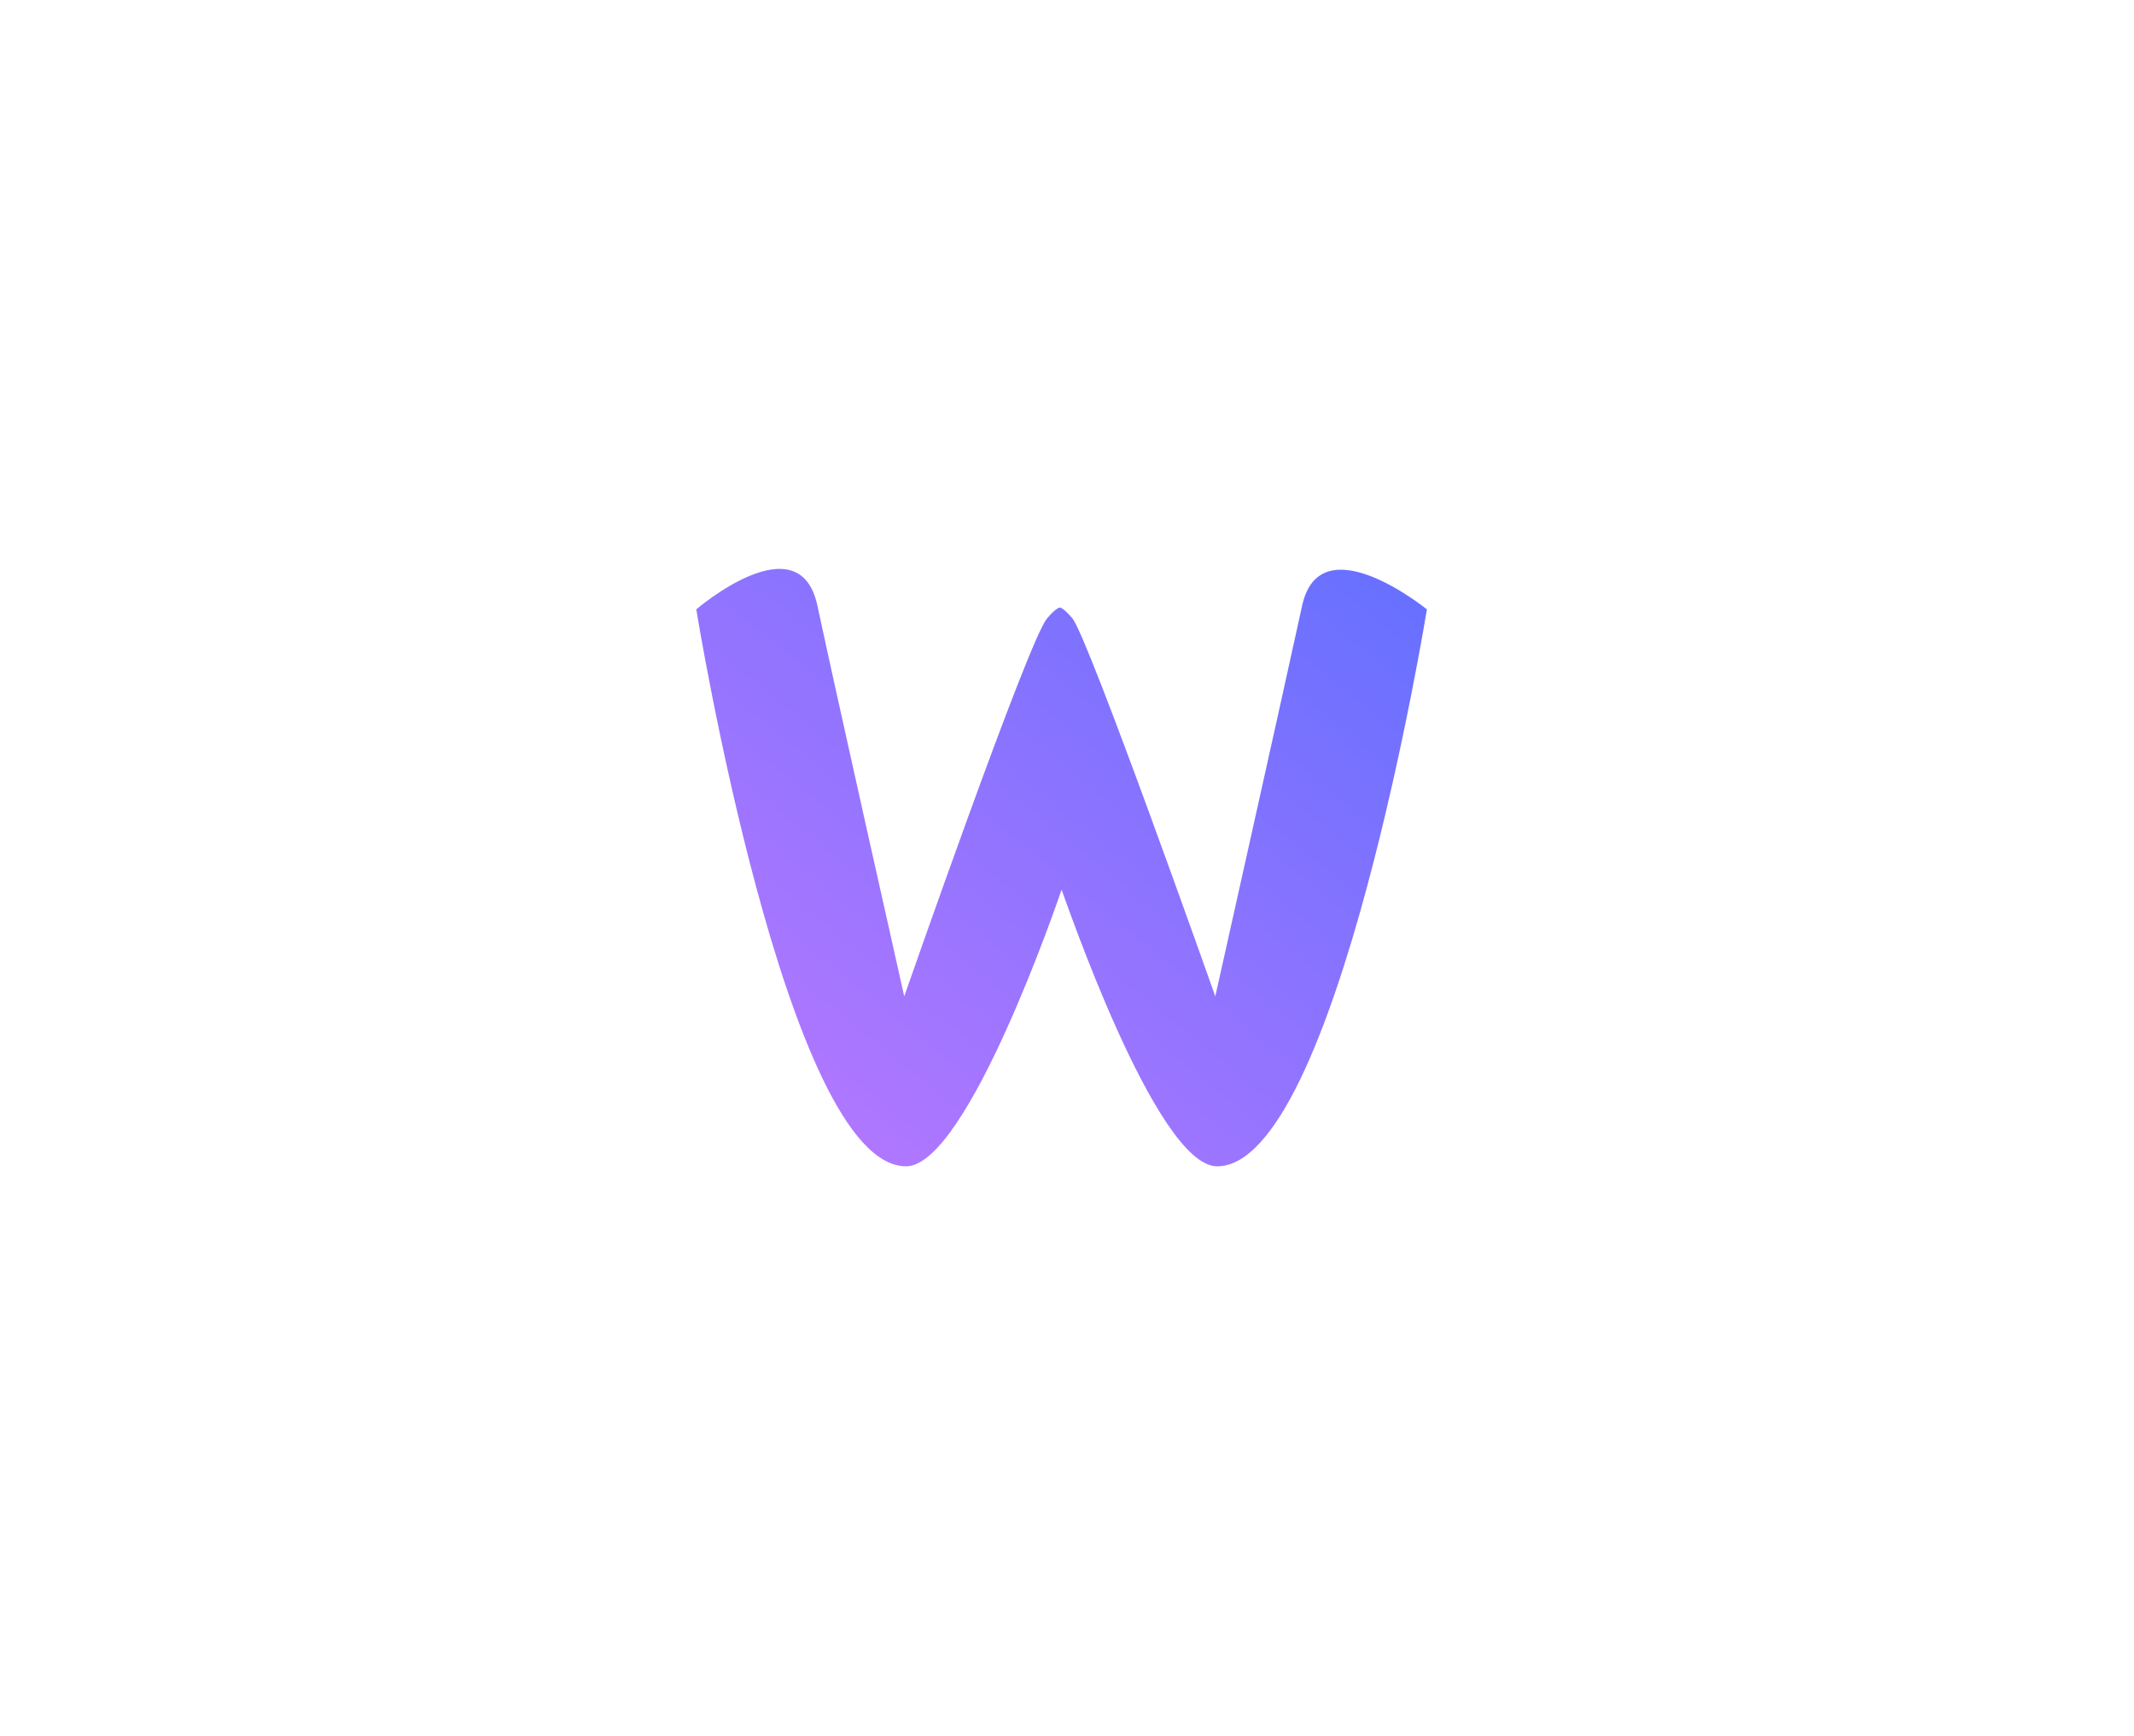
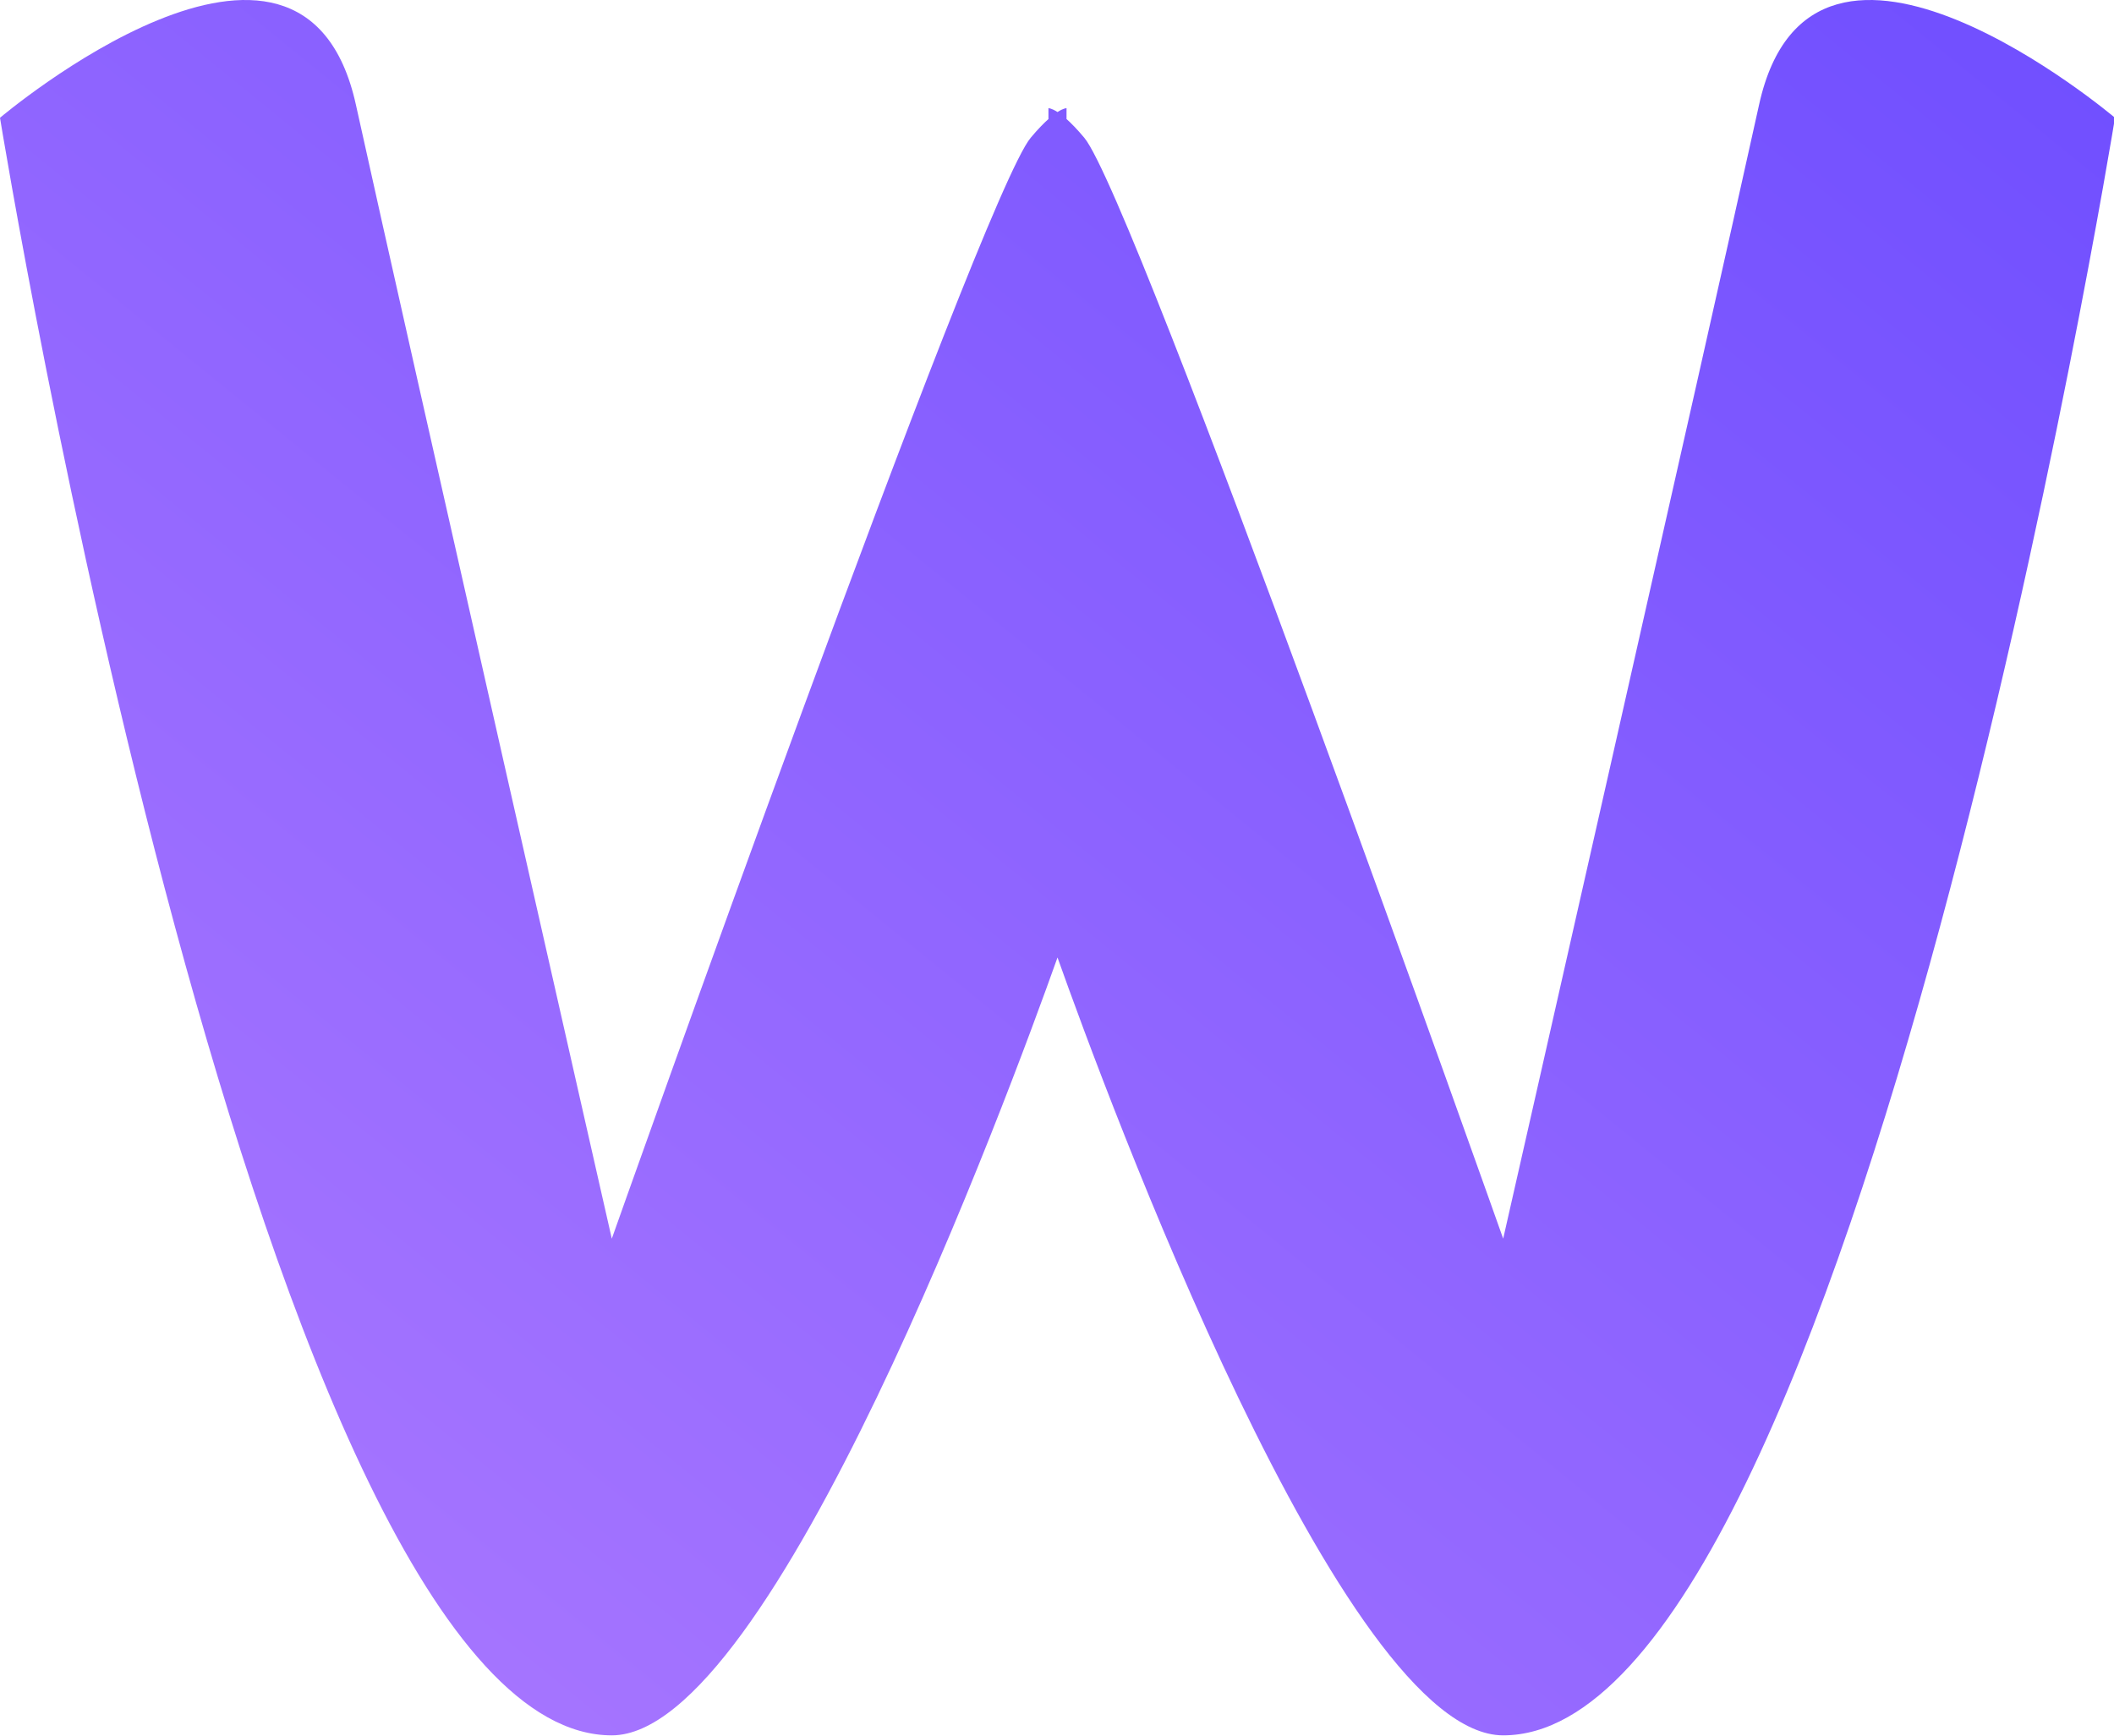
- <svg xmlns="http://www.w3.org/2000/svg" version="1.1" id="Layer_1" x="0px" y="0px" viewBox="0 0 118 96" style="enable-background:new 0 0 118 96;" xml:space="preserve">
-   <style type="text/css">
- 	.st0{fill:url(#Combined-Shape_1_);}
- </style>
-   <g id="Page-1">
-     <g id="Splash" transform="translate(-148, -292)">
-       <g id="Group-2" transform="translate(132, 292)">
-         <linearGradient id="Combined-Shape_1_" gradientUnits="userSpaceOnUse" x1="-1393.551" y1="731.668" x2="-1393.207" y2="732.012" gradientTransform="matrix(117.1513 0 0 -96 163308.734 70303)">
-           <stop offset="0" style="stop-color:#BD78FF" />
-           <stop offset="1" style="stop-color:#6670FF" />
-         </linearGradient>
-         <path id="Combined-Shape" class="st0" d="M74.6,33.6c0,0-0.2,0-0.7,0.6c-1,1.1-7.9,20.9-7.9,20.9s-3.8-16.9-4.8-21.6     s-6.7,0.2-6.7,0.2s5,30.8,11.6,30.8c3.4,0,8.5-15,8.6-15.3c0.1,0.2,5.2,15.3,8.6,15.3c6.6,0,11.6-30.8,11.6-30.8S89,28.9,88,33.5     c-1,4.6-4.8,21.6-4.8,21.6s-7-19.8-7.9-20.9C74.8,33.6,74.6,33.6,74.6,33.6L74.6,33.6z" />
-       </g>
+ <svg xmlns="http://www.w3.org/2000/svg" width="67px" height="55px" viewBox="0 0 67 55" version="1.1">
+   <defs>
+     <linearGradient x1="100%" y1="3.74939946e-31%" x2="1.11022302e-14%" y2="100%" id="linearGradient-1">
+       <stop stop-color="#6F4EFF" offset="0%" />
+       <stop stop-color="#AD7AFF" offset="100%" />
+     </linearGradient>
+   </defs>
+   <g id="current" stroke="none" stroke-width="1" fill="none" fill-rule="evenodd">
+     <g id="logo" transform="translate(-172, -131)" fill="url(#linearGradient-1)">
+       <path d="M205.229,134.773 L205.229,134.429 C205.229,134.429 205.319,134.424 205.516,134.551 C205.712,134.424 205.802,134.429 205.802,134.429 L205.802,134.773 C205.955,134.909 206.141,135.099 206.363,135.364 C207.963,137.273 219.641,170.258 219.641,170.258 C219.641,170.258 226.053,142.025 227.751,134.32 C229.449,126.616 239.031,134.733 239.031,134.733 C239.031,134.733 230.709,186 219.641,186 C214.552,186 207.064,165.702 205.516,161.346 C203.967,165.702 196.479,186 191.39,186 C180.322,186 172,134.733 172,134.733 C172,134.733 181.582,126.616 183.28,134.32 C184.978,142.025 191.39,170.258 191.39,170.258 C191.39,170.258 203.068,137.273 204.668,135.364 C204.89,135.099 205.076,134.909 205.229,134.773 Z" id="Combined-Shape" />
    </g>
  </g>
</svg>
